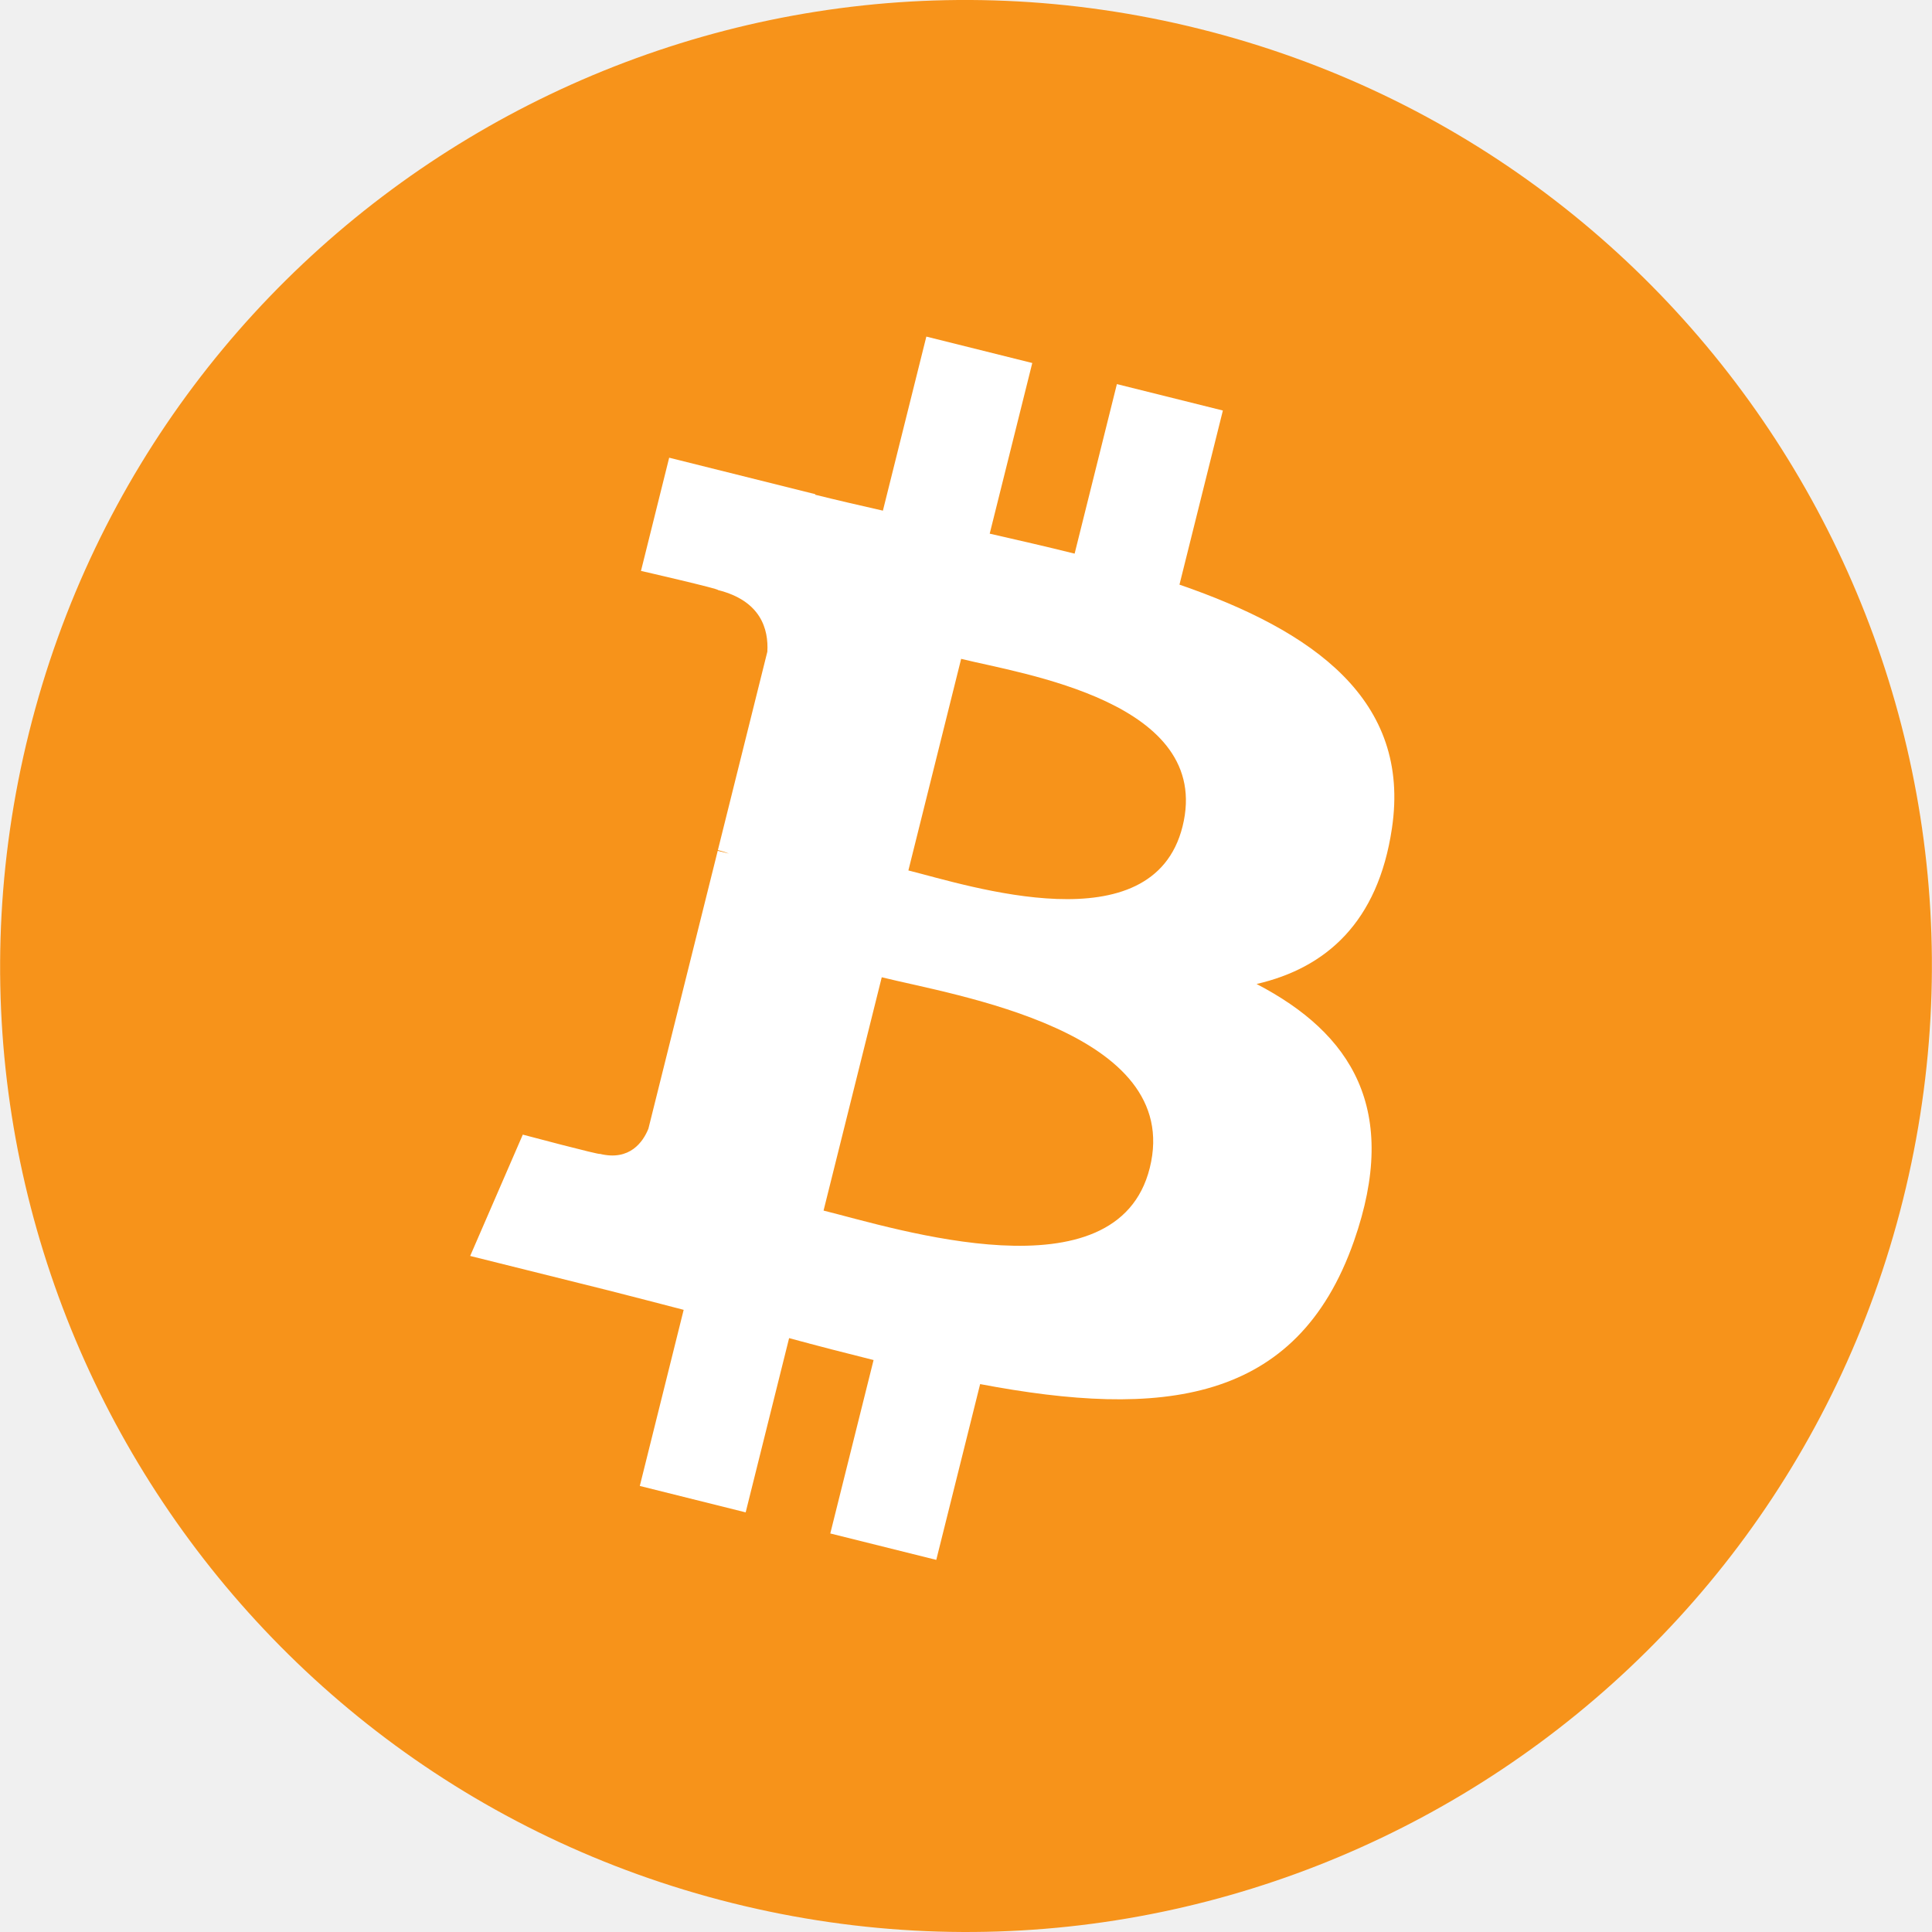
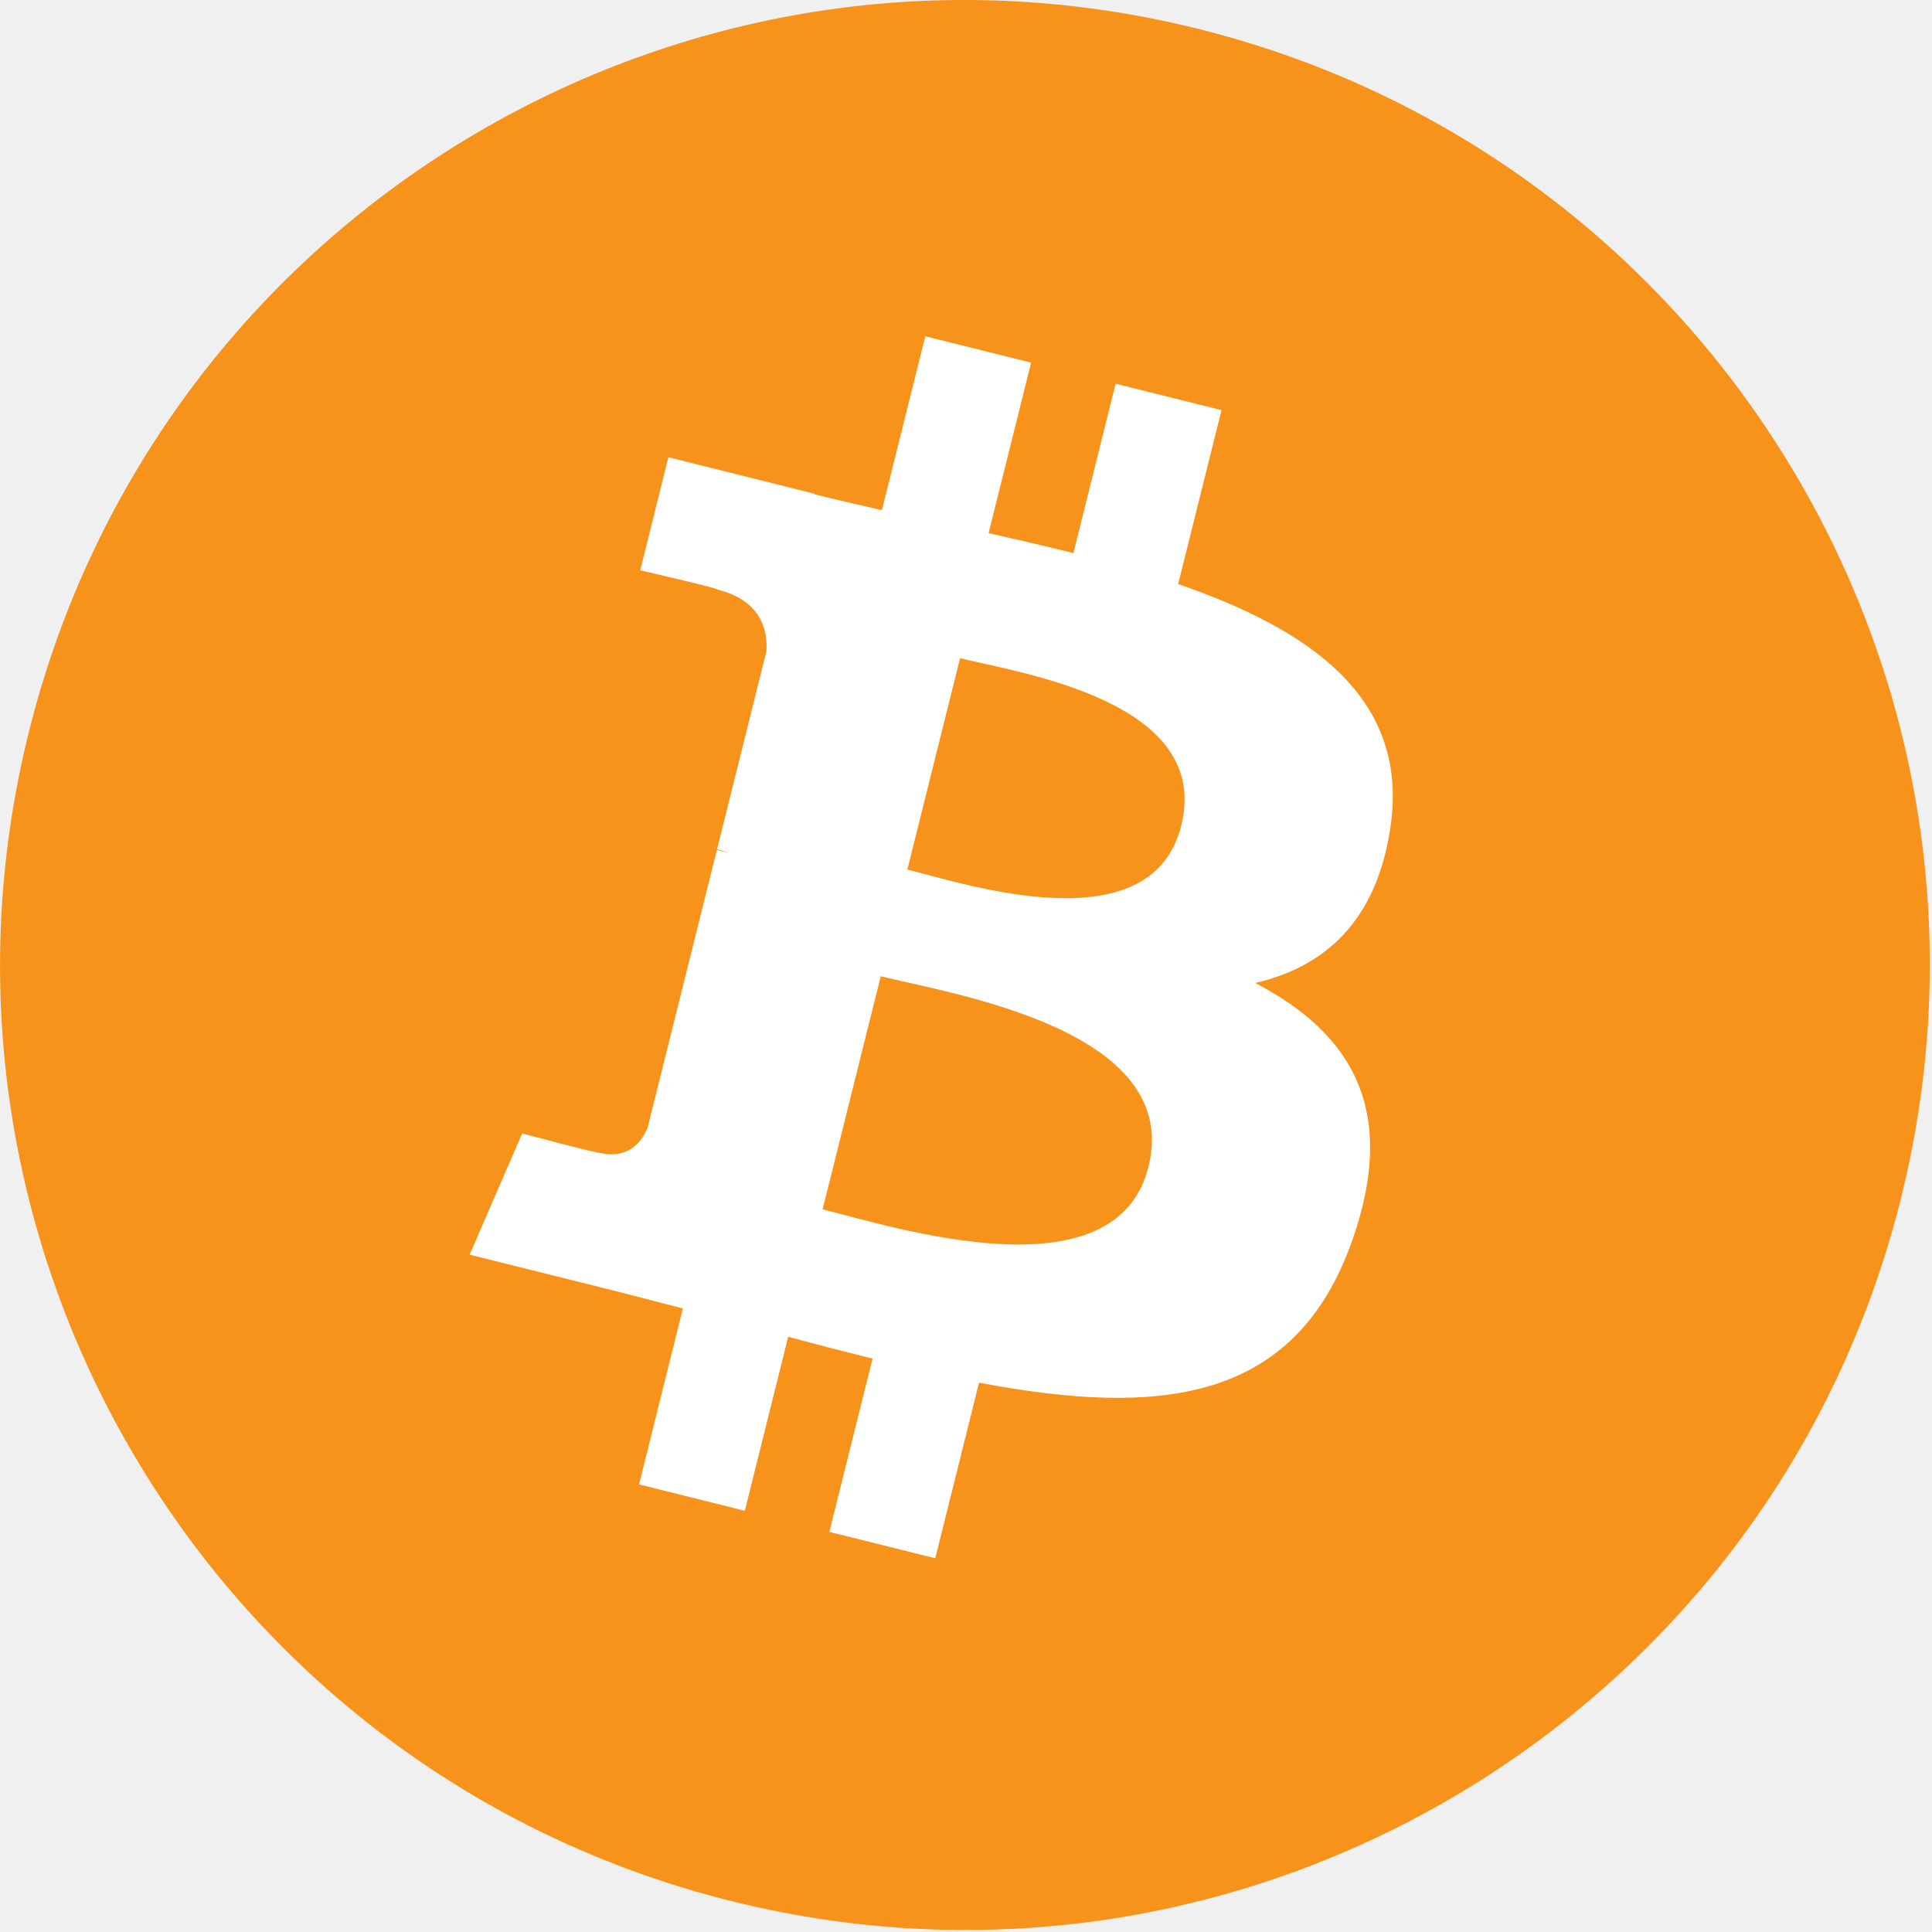
- <svg xmlns="http://www.w3.org/2000/svg" height="64" width="64" version="1.1">
-   <g transform="translate(0.00630876,-0.00301984)">
-     <path fill="#f7931a" d="m63.033,39.744c-4.274,17.143-21.637,27.576-38.782,23.301-17.138-4.274-27.571-21.638-23.295-38.78,4.272-17.145,21.635-27.579,38.775-23.305,17.144,4.274,27.576,21.64,23.302,38.784z" />
-     <path fill="#FFF" d="m46.103,27.444c0.637-4.258-2.605-6.547-7.038-8.074l1.438-5.768-3.511-0.875-1.4,5.616c-0.923-0.23-1.871-0.447-2.813-0.662l1.41-5.653-3.509-0.875-1.439,5.766c-0.764-0.174-1.514-0.346-2.242-0.527l0.004-0.018-4.842-1.209-0.934,3.75s2.605,0.597,2.55,0.634c1.422,0.355,1.679,1.296,1.636,2.042l-1.638,6.571c0.098,0.025,0.225,0.061,0.365,0.117-0.117-0.029-0.242-0.061-0.371-0.092l-2.296,9.205c-0.174,0.432-0.615,1.08-1.609,0.834,0.035,0.051-2.552-0.637-2.552-0.637l-1.743,4.019,4.569,1.139c0.85,0.213,1.683,0.436,2.503,0.646l-1.453,5.834,3.507,0.875,1.439-5.772c0.958,0.26,1.888,0.5,2.798,0.726l-1.434,5.745,3.511,0.875,1.453-5.823c5.987,1.133,10.489,0.676,12.384-4.739,1.527-4.36-0.076-6.875-3.226-8.515,2.294-0.529,4.022-2.038,4.483-5.155zm-8.022,11.249c-1.085,4.36-8.426,2.003-10.806,1.412l1.928-7.729c2.38,0.594,10.012,1.77,8.878,6.317zm1.086-11.312c-0.99,3.966-7.1,1.951-9.082,1.457l1.748-7.01c1.982,0.494,8.365,1.416,7.334,5.553z" />
+ <svg xmlns="http://www.w3.org/2000/svg" height="2in" width="2in" version="1.1" id="svg312">
+   <defs id="defs316" />
+   <g transform="matrix(2.996861,0,0,2.996861,0.01122216,-0.00782094)" id="g310">
+     <path fill="#f7931a" d="M 63.033,39.744 C 58.759,56.887 41.396,67.32 24.251,63.045 7.113,58.771 -3.32,41.407 0.956,24.265 5.228,7.12 22.591,-3.314 39.731,0.96 56.875,5.234 67.307,22.6 63.033,39.744 Z" id="path306" />
+     <path fill="#ffffff" d="M 46.103,27.444 C 46.74,23.186 43.498,20.897 39.065,19.37 l 1.438,-5.768 -3.511,-0.875 -1.4,5.616 c -0.923,-0.23 -1.871,-0.447 -2.813,-0.662 l 1.41,-5.653 -3.509,-0.875 -1.439,5.766 c -0.764,-0.174 -1.514,-0.346 -2.242,-0.527 l 0.004,-0.018 -4.842,-1.209 -0.934,3.75 c 0,0 2.605,0.597 2.55,0.634 1.422,0.355 1.679,1.296 1.636,2.042 l -1.638,6.571 c 0.098,0.025 0.225,0.061 0.365,0.117 -0.117,-0.029 -0.242,-0.061 -0.371,-0.092 l -2.296,9.205 c -0.174,0.432 -0.615,1.08 -1.609,0.834 0.035,0.051 -2.552,-0.637 -2.552,-0.637 l -1.743,4.019 4.569,1.139 c 0.85,0.213 1.683,0.436 2.503,0.646 l -1.453,5.834 3.507,0.875 1.439,-5.772 c 0.958,0.26 1.888,0.5 2.798,0.726 l -1.434,5.745 3.511,0.875 1.453,-5.823 c 5.987,1.133 10.489,0.676 12.384,-4.739 1.527,-4.36 -0.076,-6.875 -3.226,-8.515 2.294,-0.529 4.022,-2.038 4.483,-5.155 z m -8.022,11.249 c -1.085,4.36 -8.426,2.003 -10.806,1.412 l 1.928,-7.729 c 2.38,0.594 10.012,1.77 8.878,6.317 z m 1.086,-11.312 c -0.99,3.966 -7.1,1.951 -9.082,1.457 l 1.748,-7.01 c 1.982,0.494 8.365,1.416 7.334,5.553 z" id="path308" />
  </g>
</svg>
